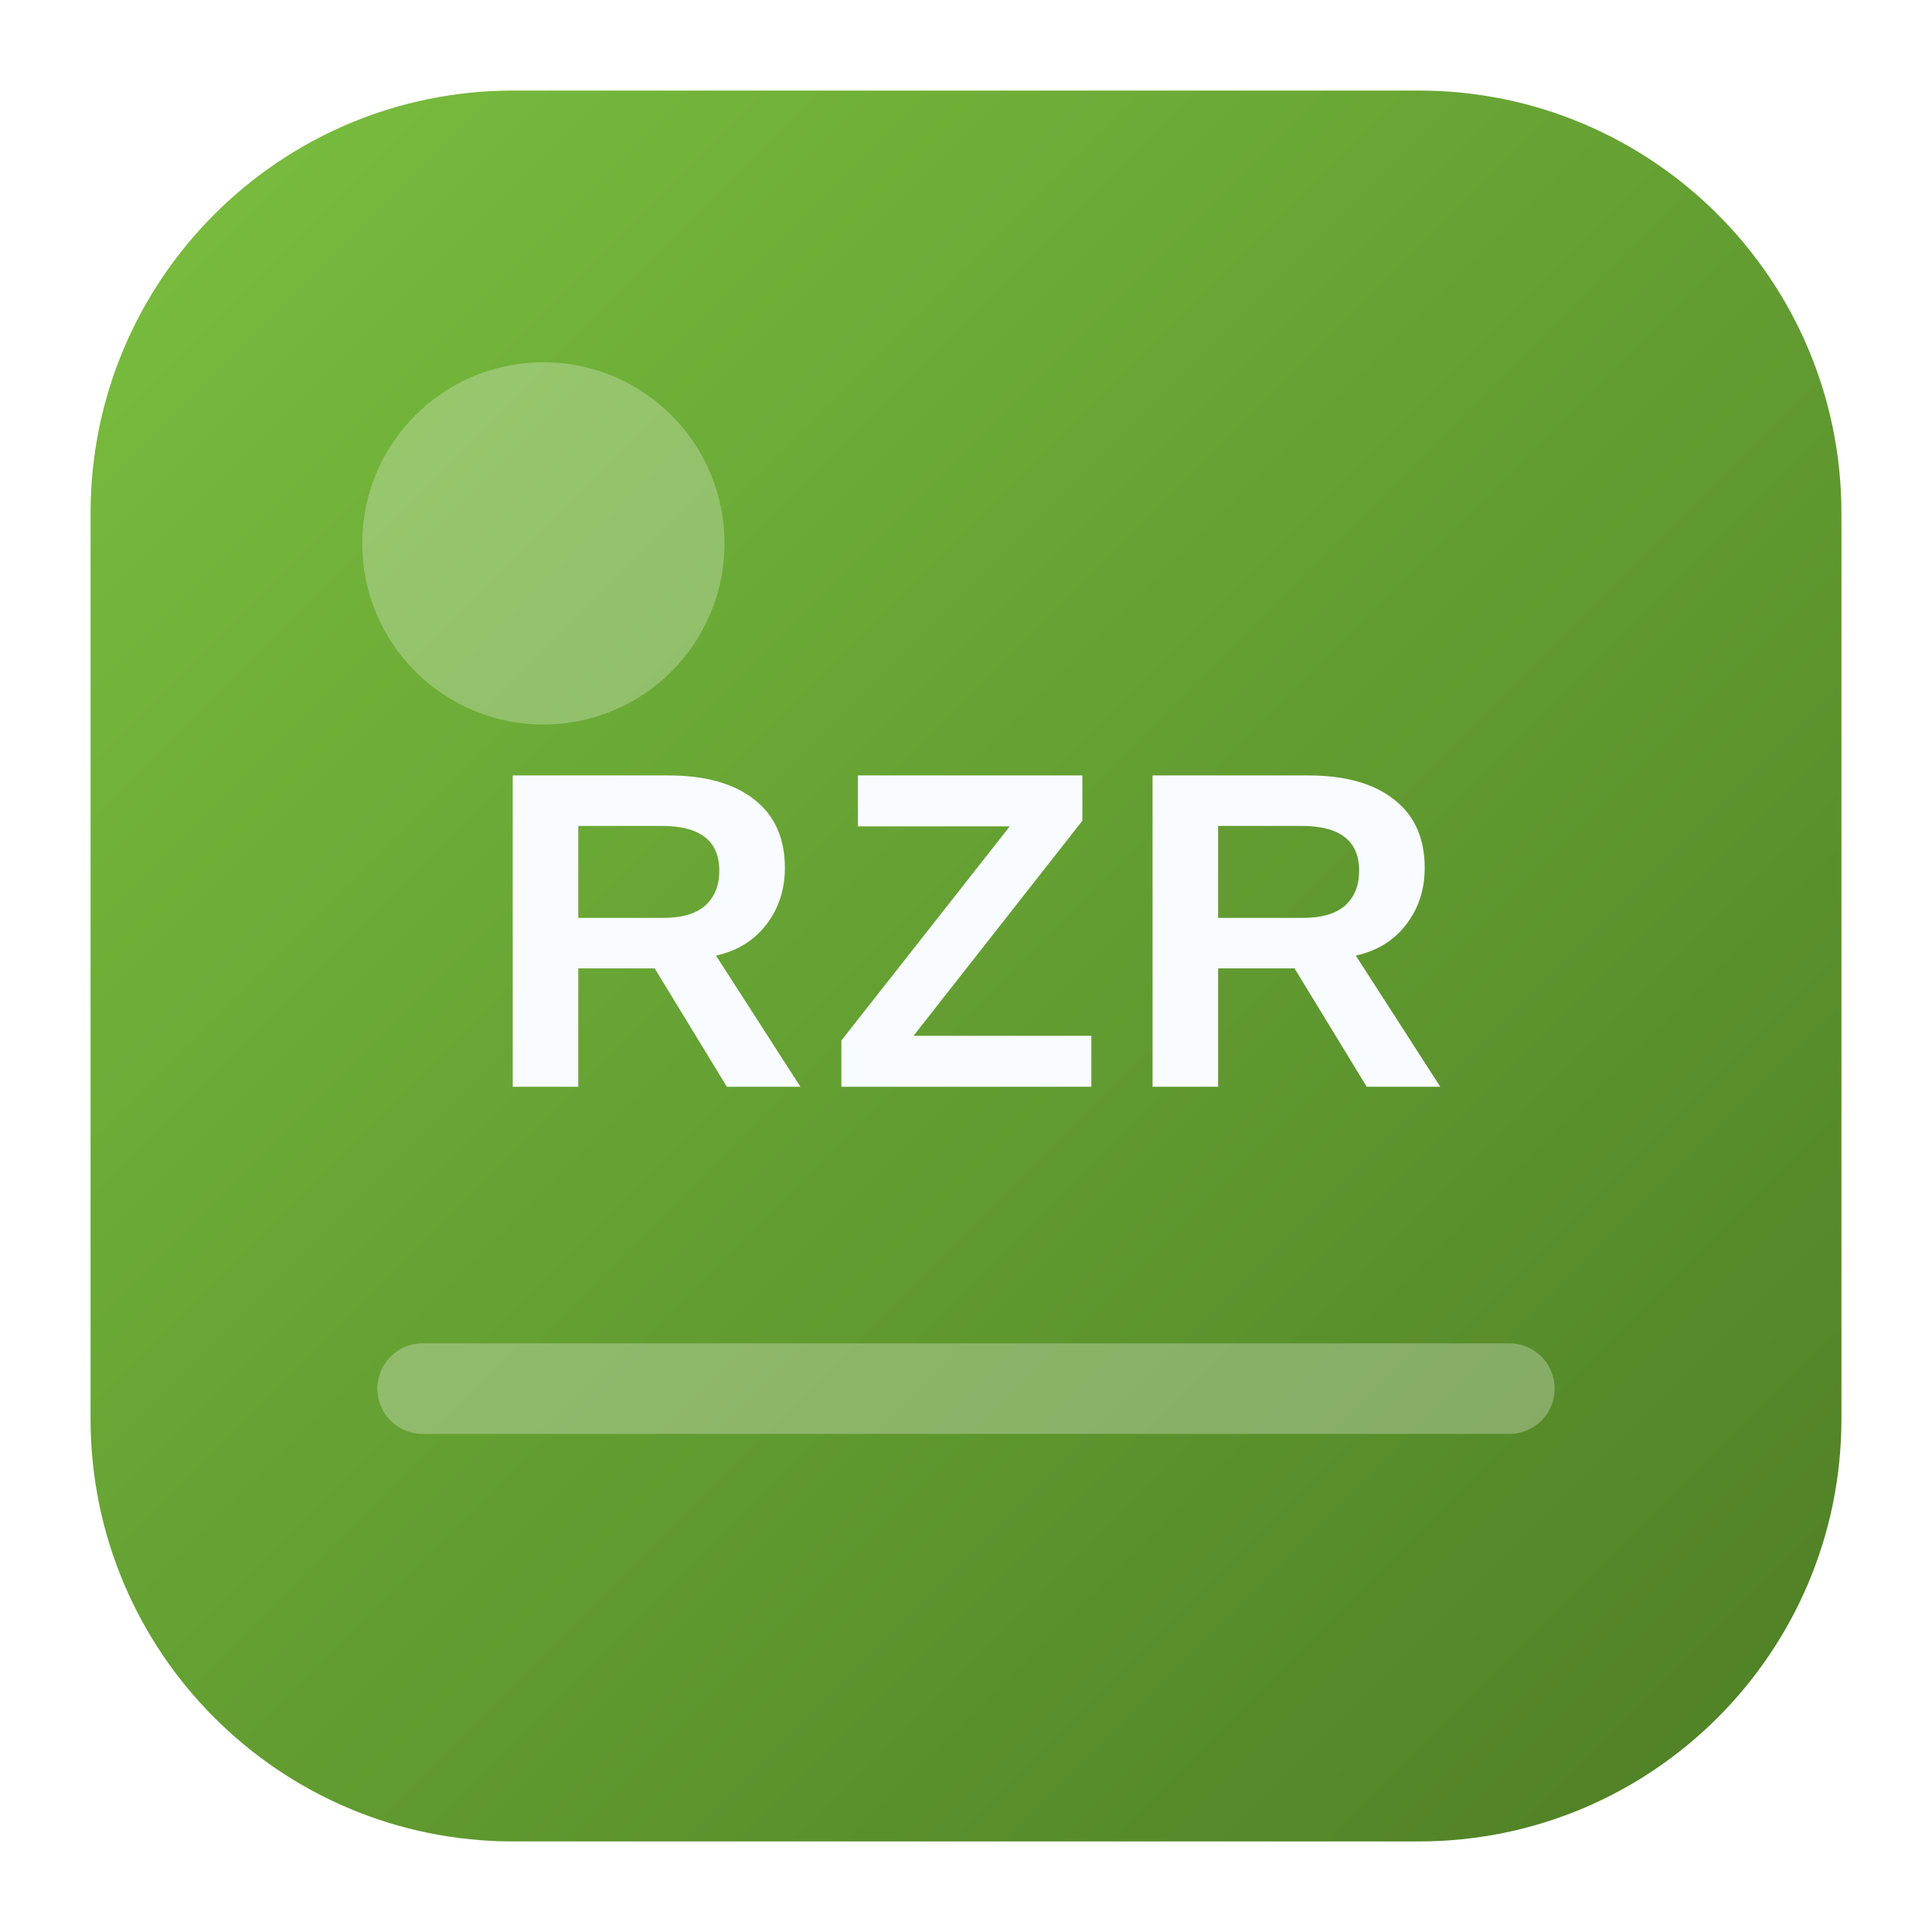
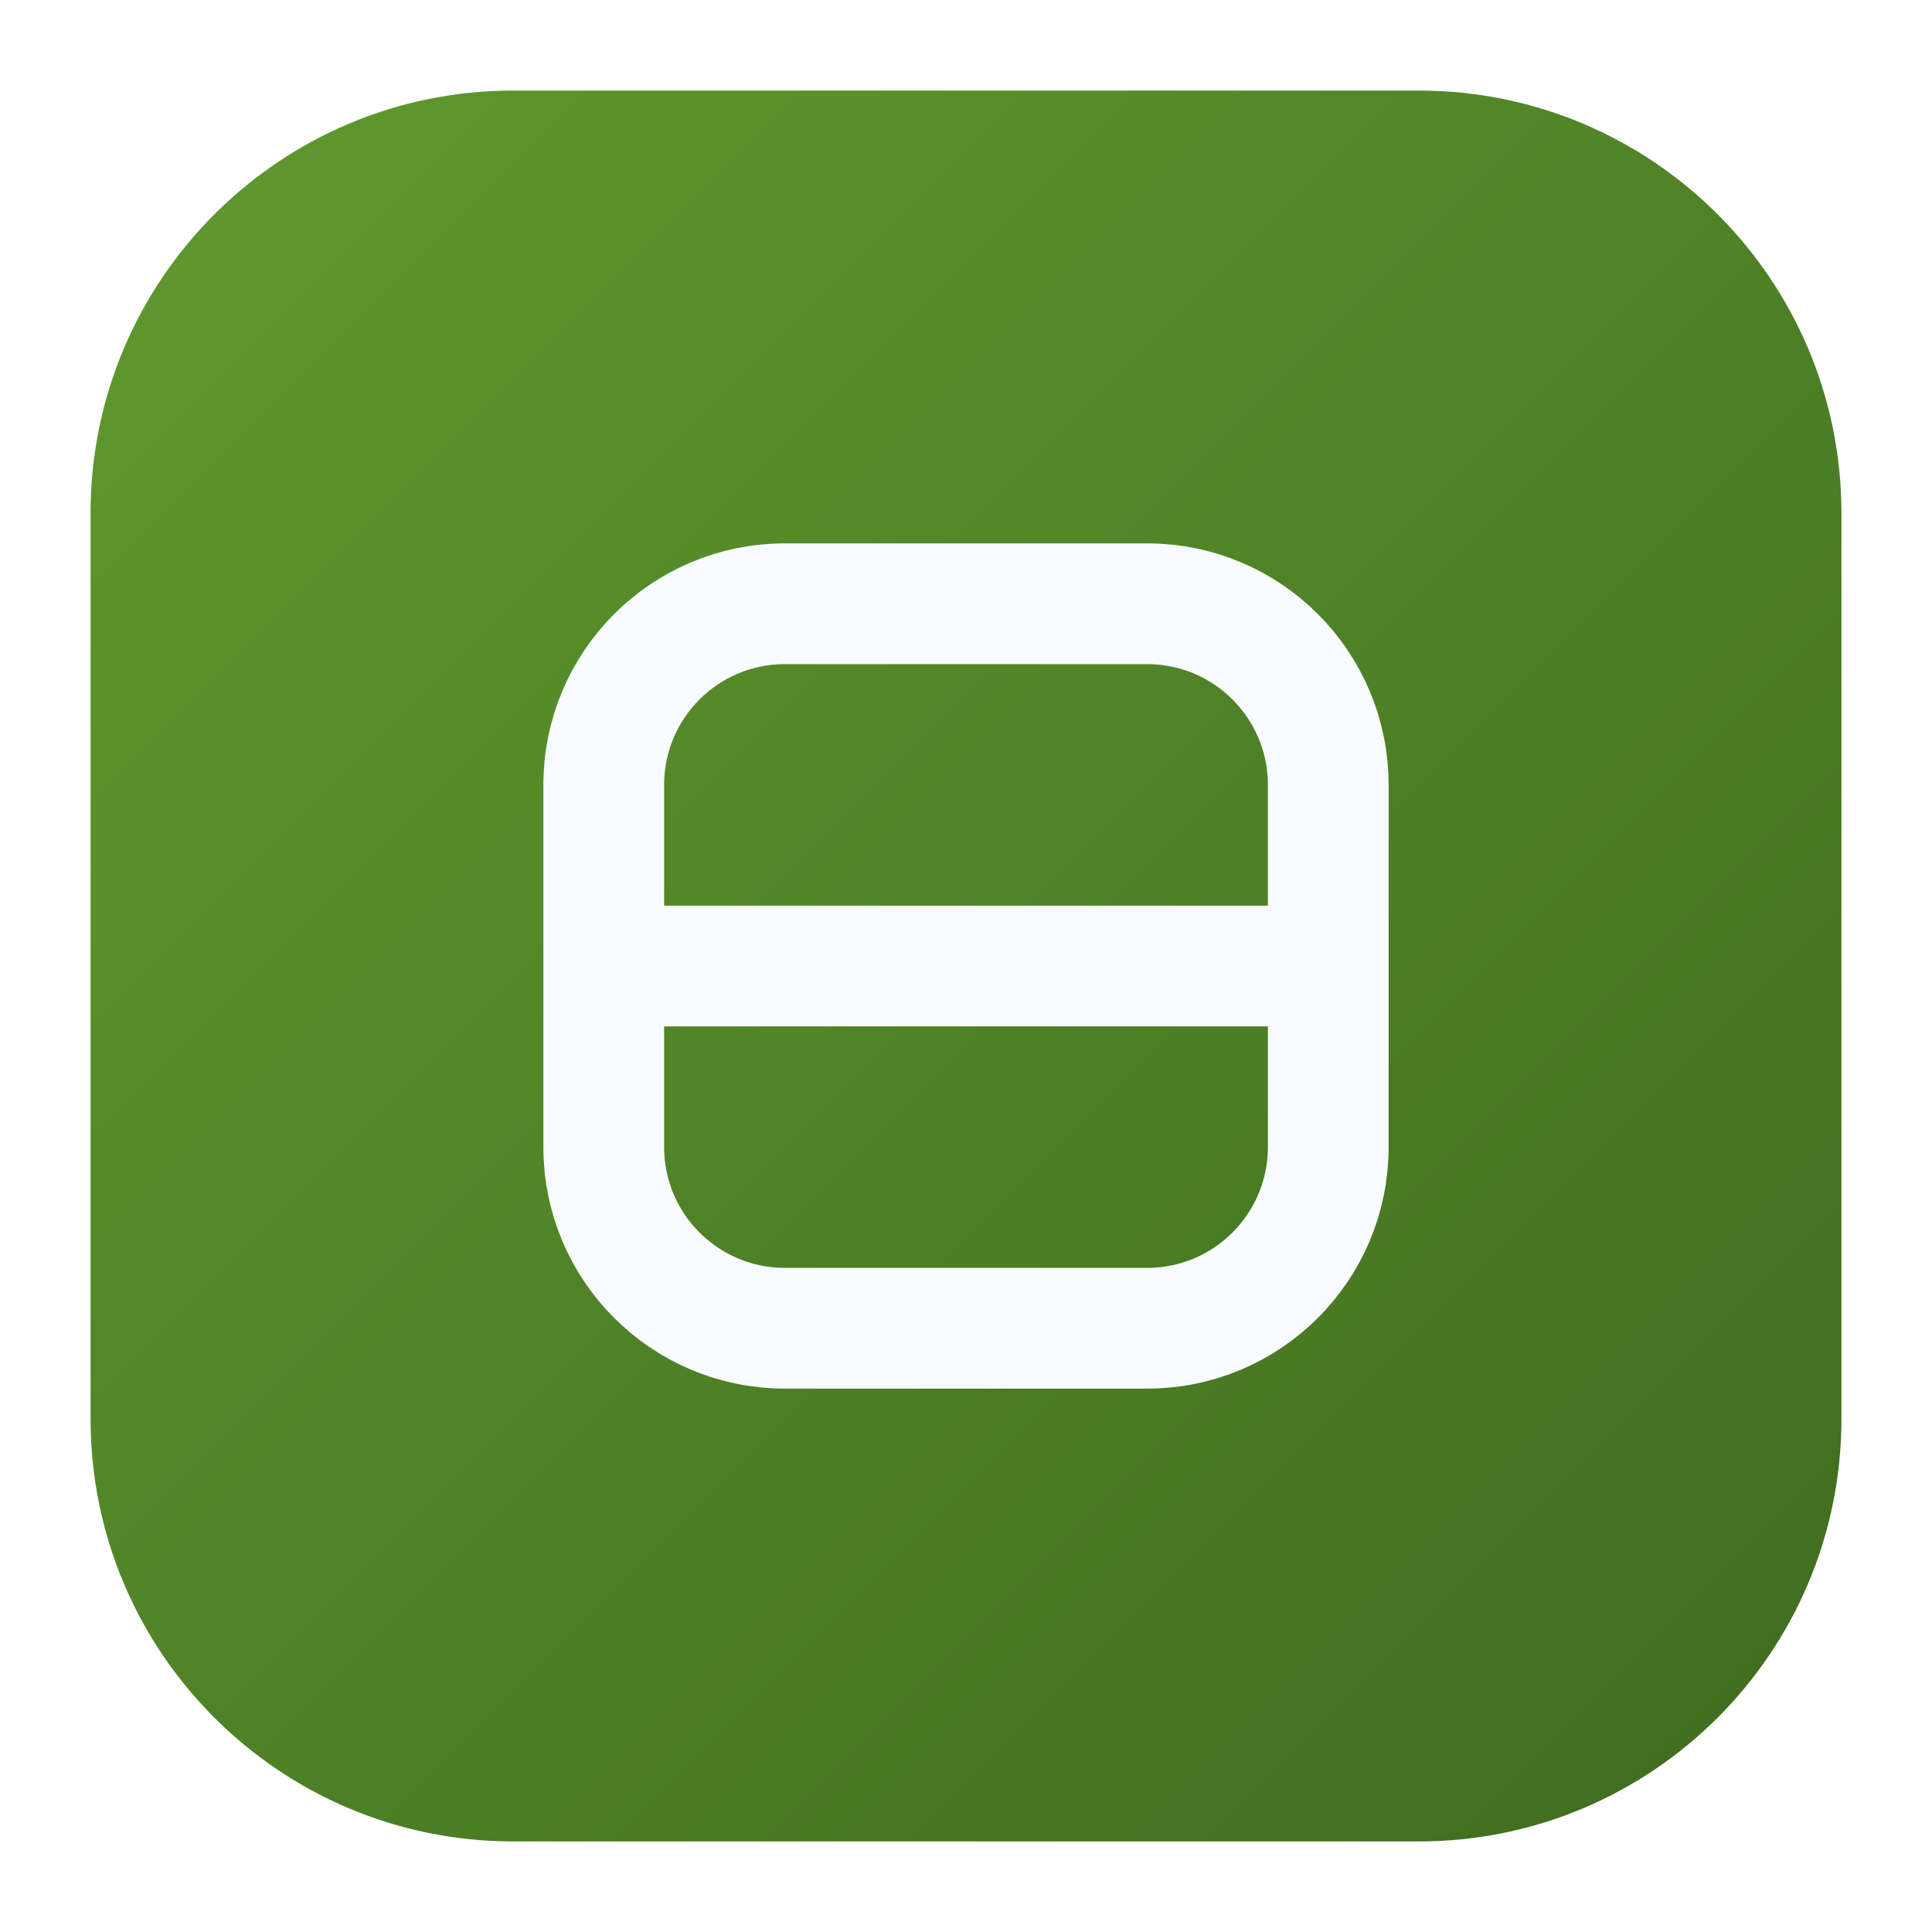
<svg xmlns="http://www.w3.org/2000/svg" viewBox="0 0 64 64" role="img" aria-label="Razer logo">
  <defs>
    <linearGradient id="g" x1="0" y1="0" x2="1" y2="1">
-       <stop offset="0" stop-color="#7abf3f" />
-       <stop offset="1" stop-color="#4e7e25" />
+       <stop offset="0" stop-color="#5f9a2e" />
+       <stop offset="1" stop-color="#3f6b1f" />
    </linearGradient>
  </defs>
  <rect x="3" y="3" width="58" height="58" rx="14" fill="url(#g)" />
-   <circle cx="18" cy="18" r="6" fill="rgba(255,255,255,.26)" />
-   <path d="M14 46h36" stroke="rgba(255,255,255,.28)" stroke-width="3" stroke-linecap="round" />
-   <text x="32" y="36" text-anchor="middle" fill="#f8fbff" font-family="Arial, sans-serif" font-size="15" font-weight="900" letter-spacing=".6">RZR</text>
+   <rect x="20" y="20" width="24" height="24" rx="6" fill="none" stroke="#f8fbff" stroke-width="4" />
+   <path d="M20 32h24" stroke="#f8fbff" stroke-width="4" />
</svg>
